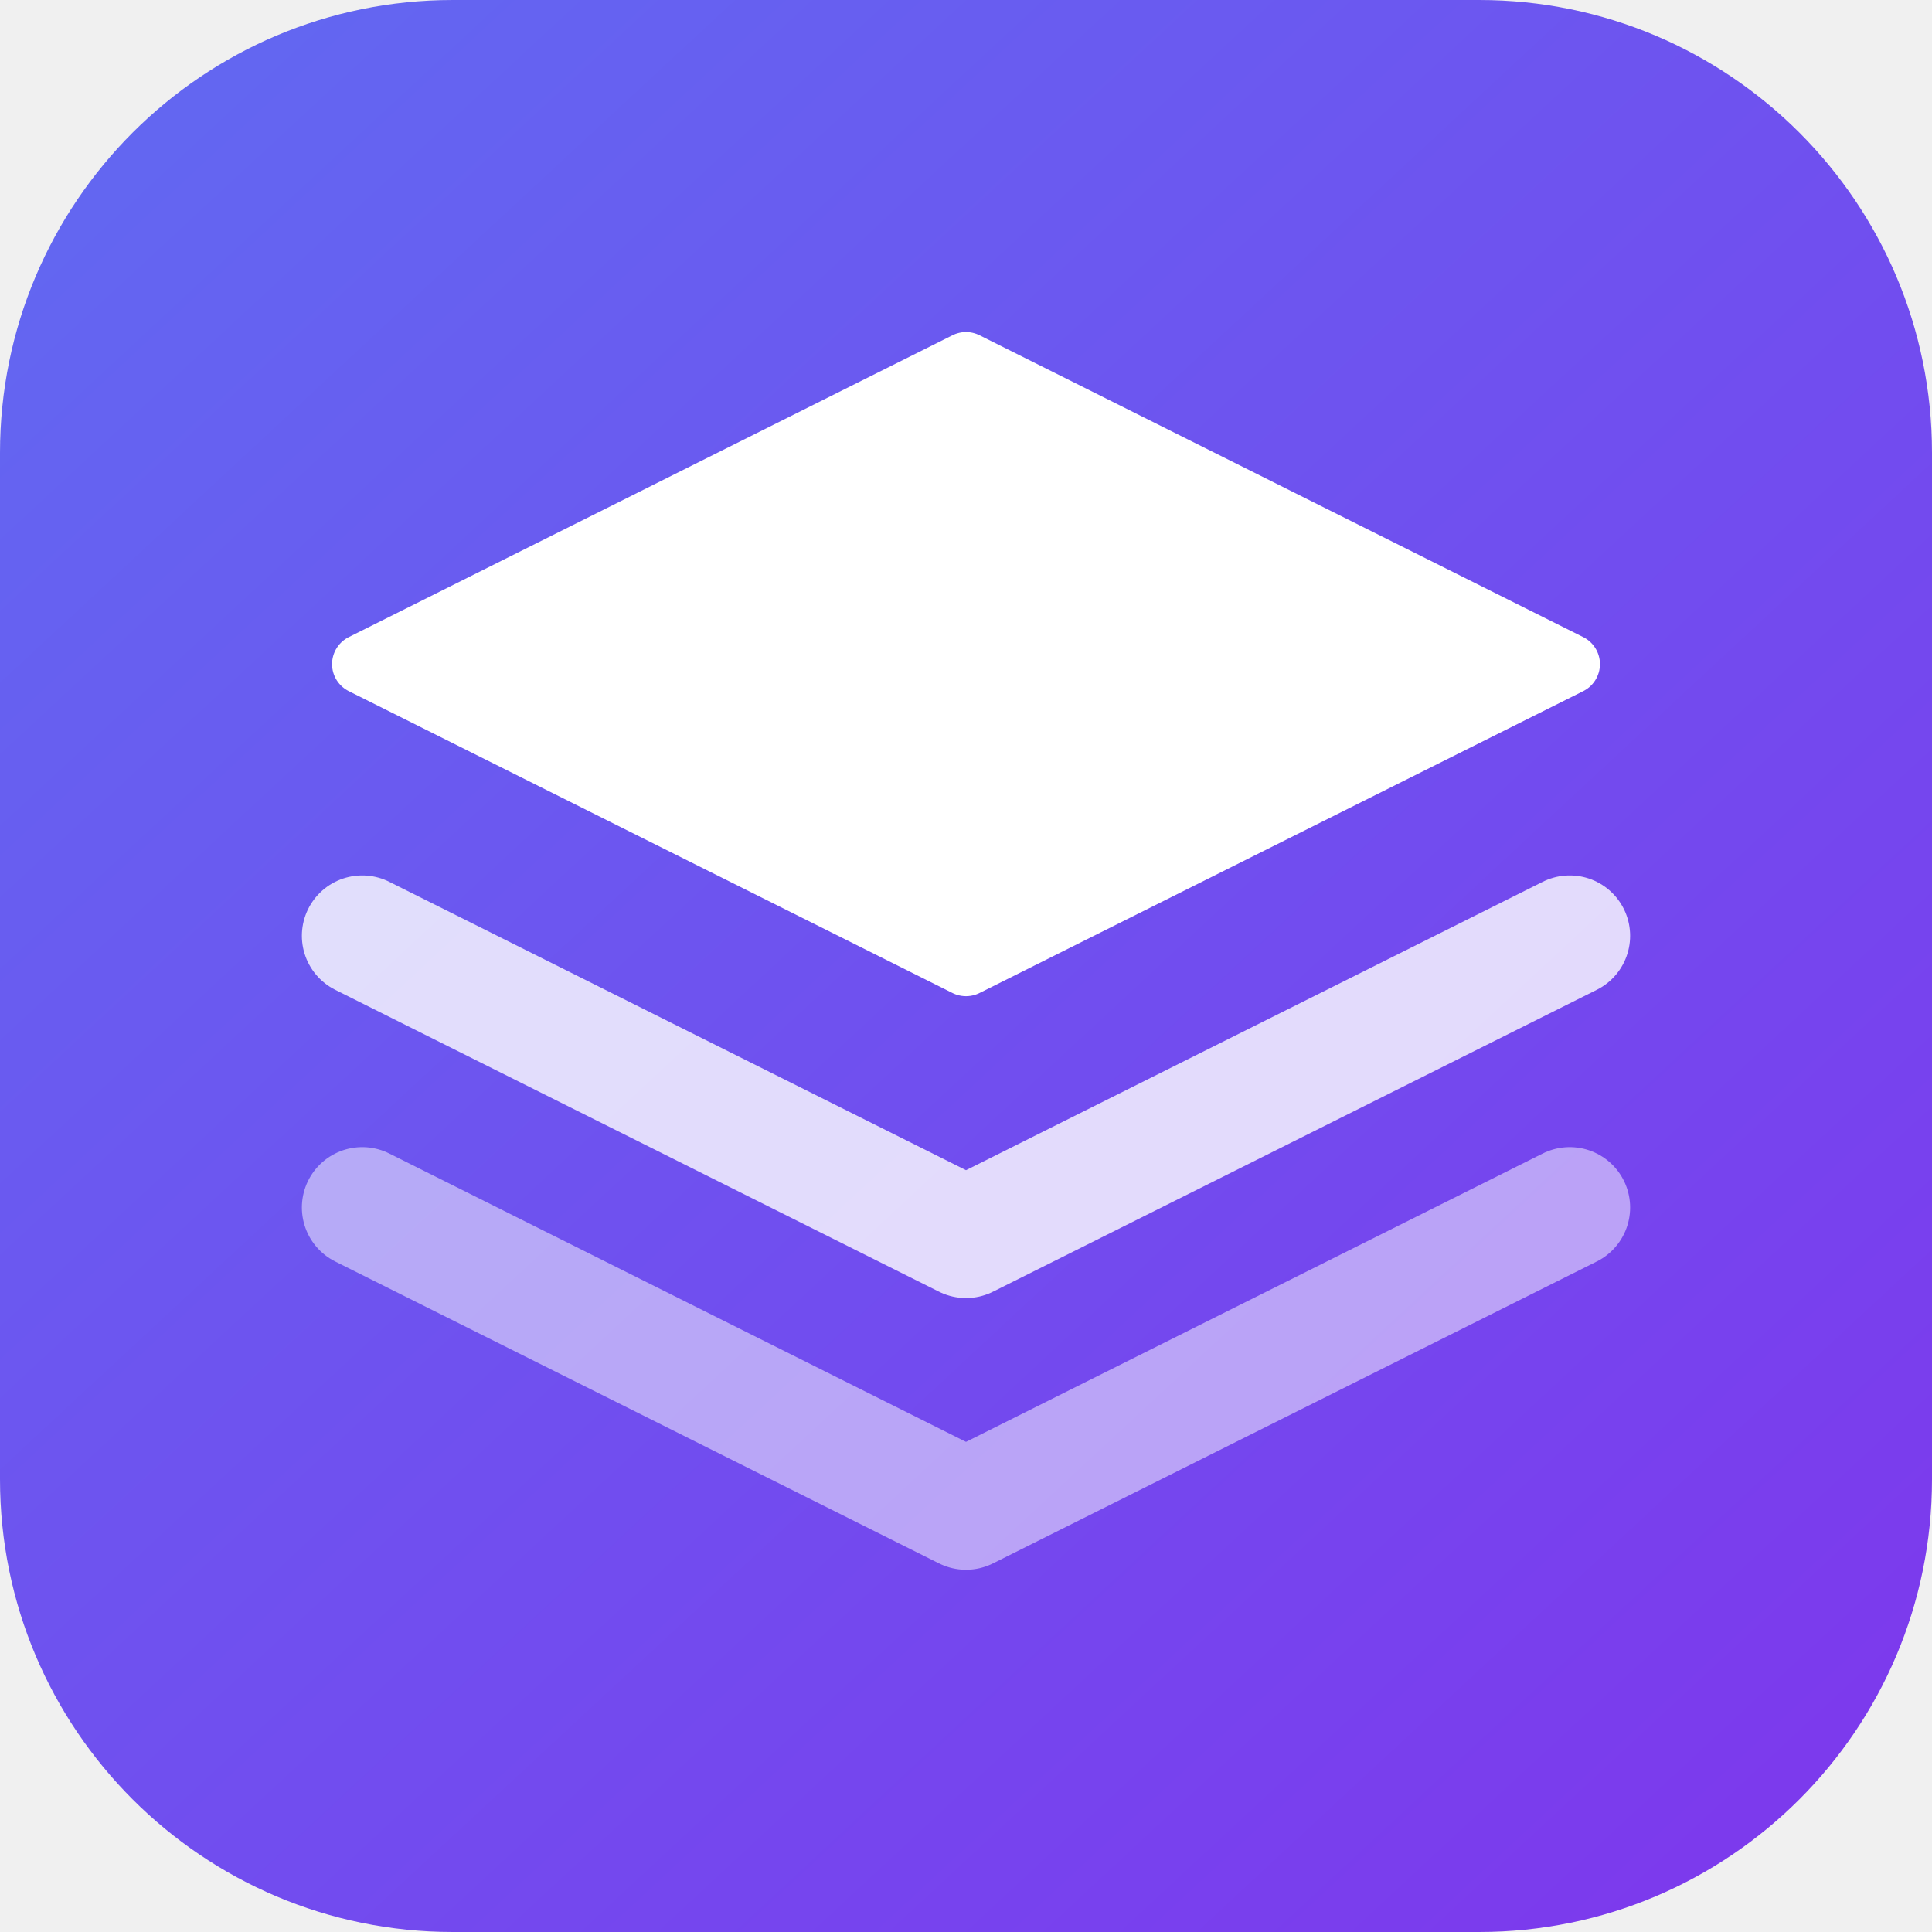
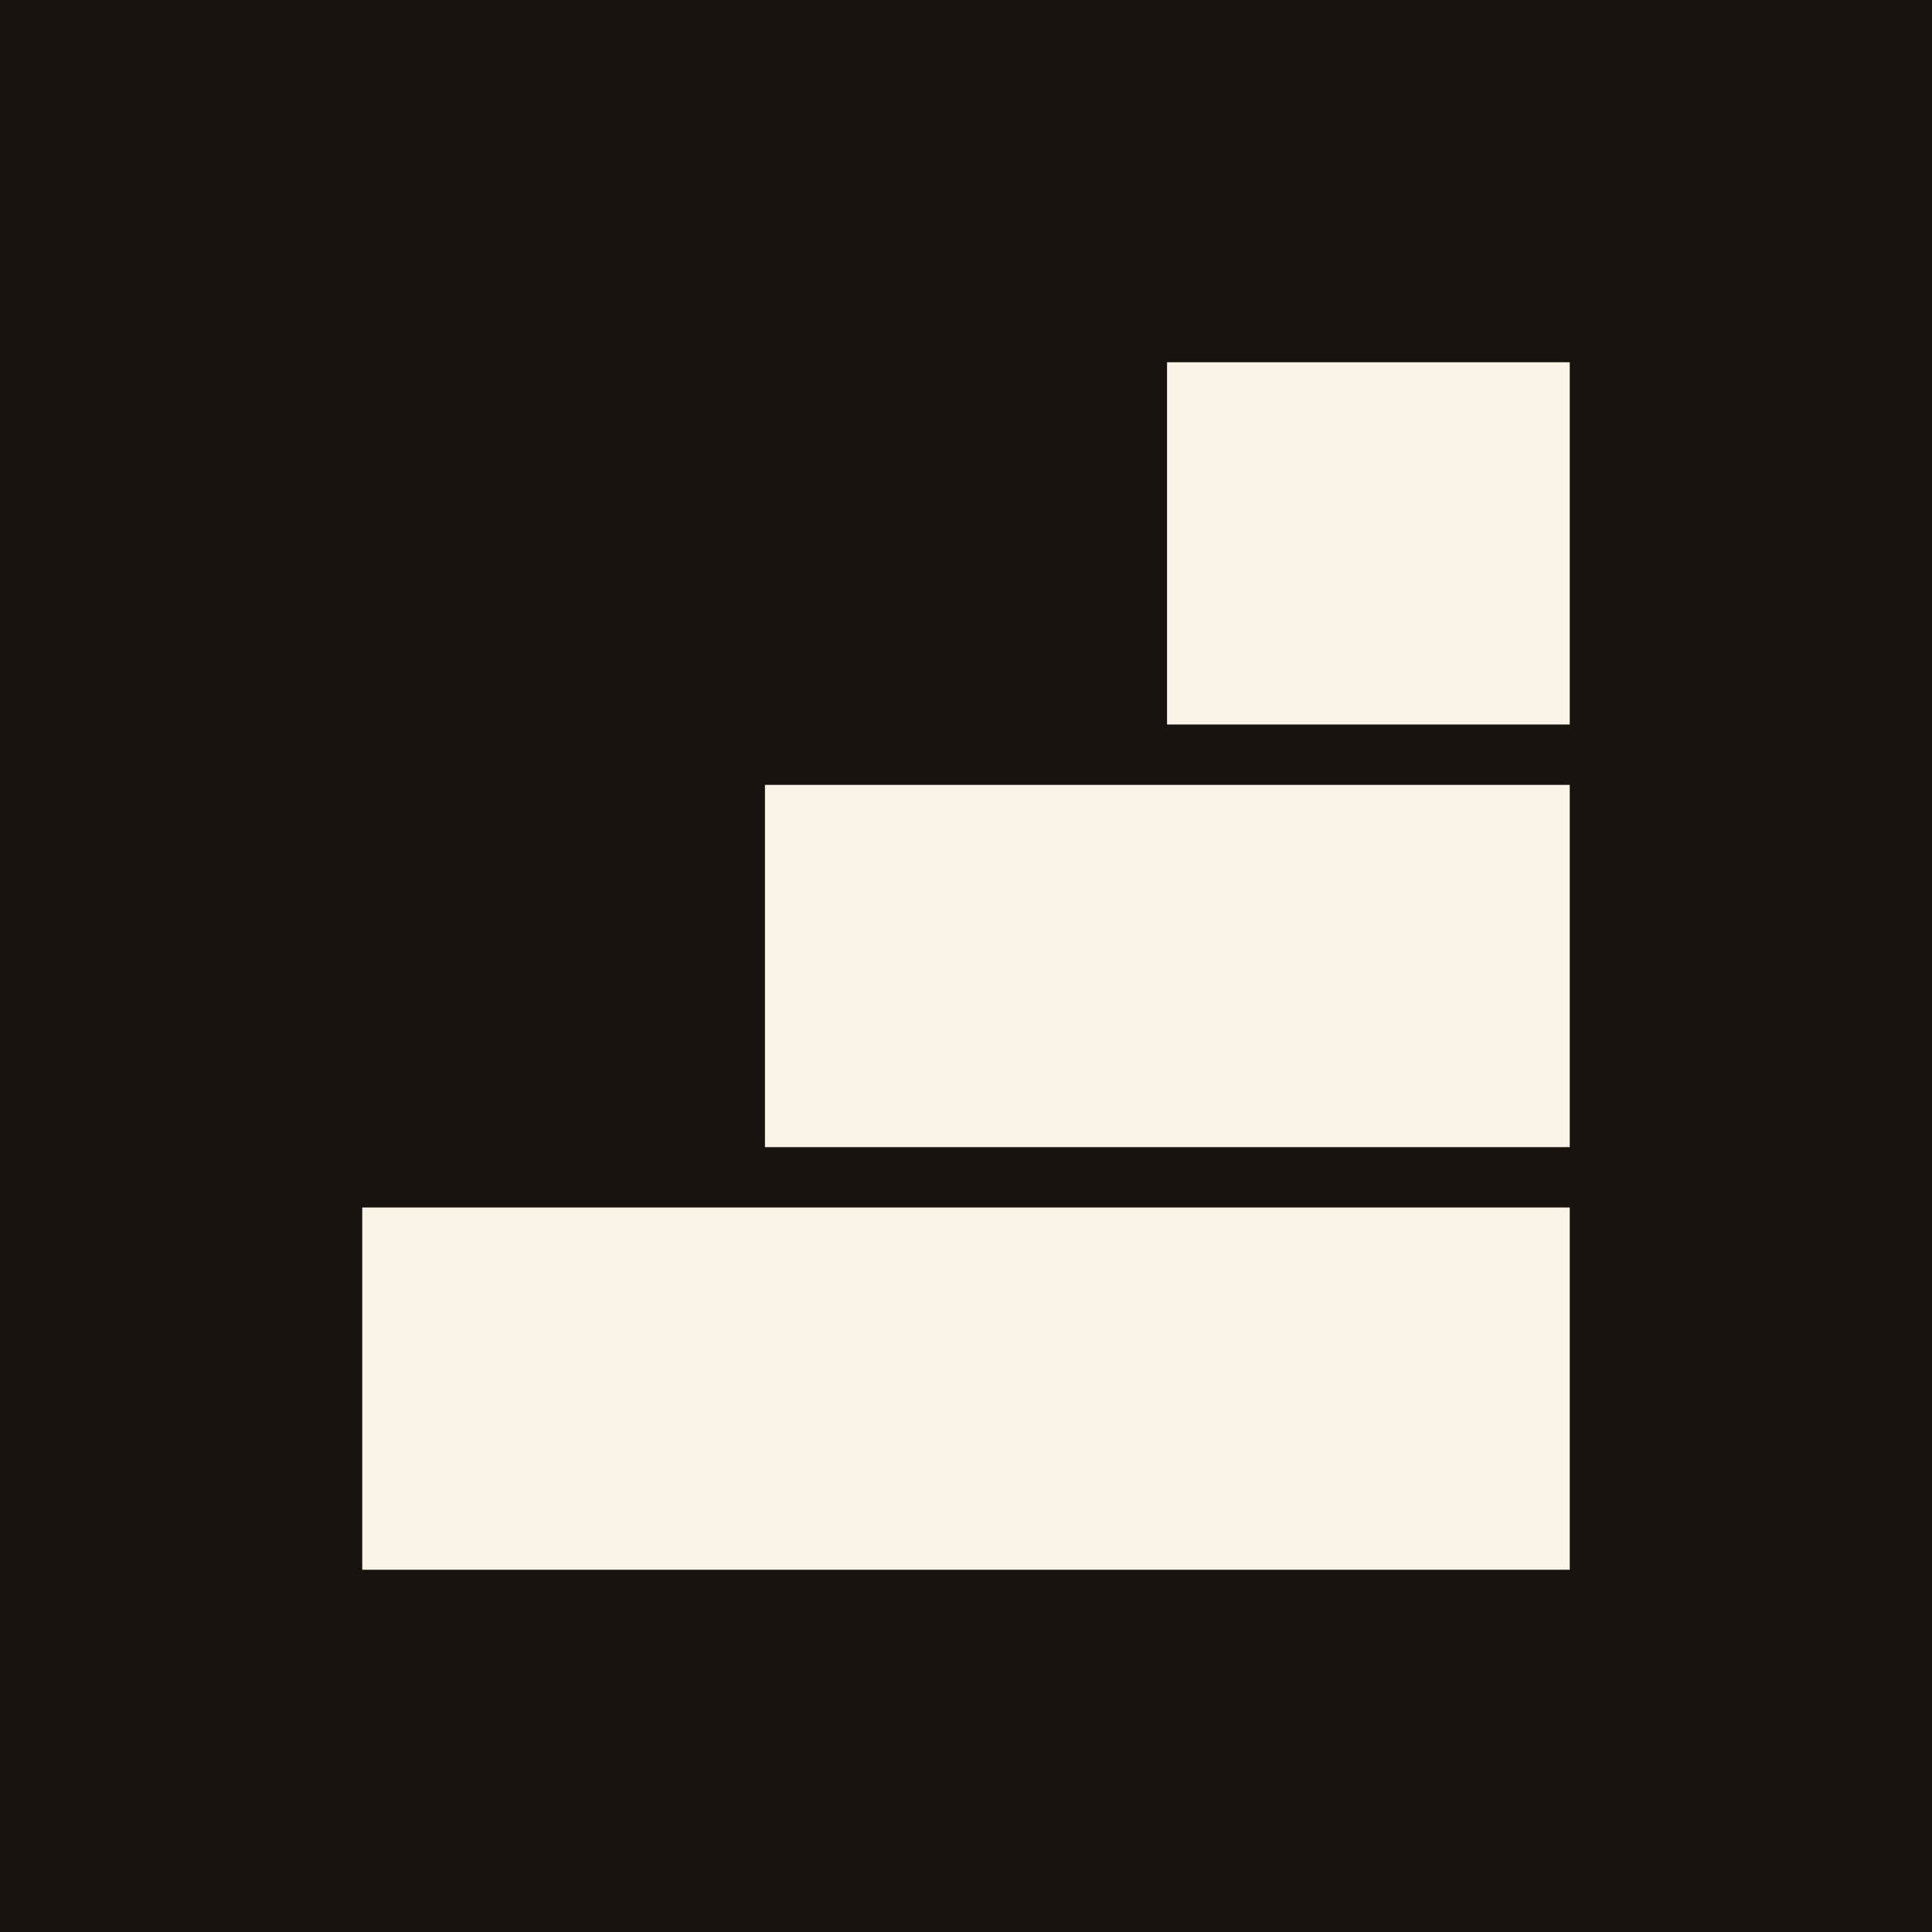
- <svg xmlns="http://www.w3.org/2000/svg" viewBox="0 0 64 64" width="64" height="64">
-   <defs>
-     <linearGradient id="g" x1="6" y1="4" x2="58" y2="60" gradientUnits="userSpaceOnUse">
-       <stop offset="0" stop-color="#6366f1" />
-       <stop offset="1" stop-color="#7c3aed" />
-     </linearGradient>
-   </defs>
-   <rect width="64" height="64" rx="15" fill="url(#g)" />
-   <path d="M32 12 52 22 32 32 12 22Z" fill="#fff" stroke="#fff" stroke-width="2" stroke-linejoin="round" />
-   <path d="m12 31 20 10 20-10" fill="none" stroke="#fff" stroke-opacity=".8" stroke-width="4" stroke-linecap="round" stroke-linejoin="round" />
-   <path d="m12 40 20 10 20-10" fill="none" stroke="#fff" stroke-opacity=".5" stroke-width="4" stroke-linecap="round" stroke-linejoin="round" />
+ <svg xmlns="http://www.w3.org/2000/svg" viewBox="0 0 32 32" width="32" height="32">
+   <rect width="32" height="32" fill="#18130e" />
+   <rect x="6" y="20" width="20" height="6" fill="#f9f3e8" />
+   <rect x="12.67" y="13" width="13.33" height="6" fill="#f9f3e8" />
+   <rect x="19.33" y="6" width="6.67" height="6" fill="#f9f3e8" />
</svg>
